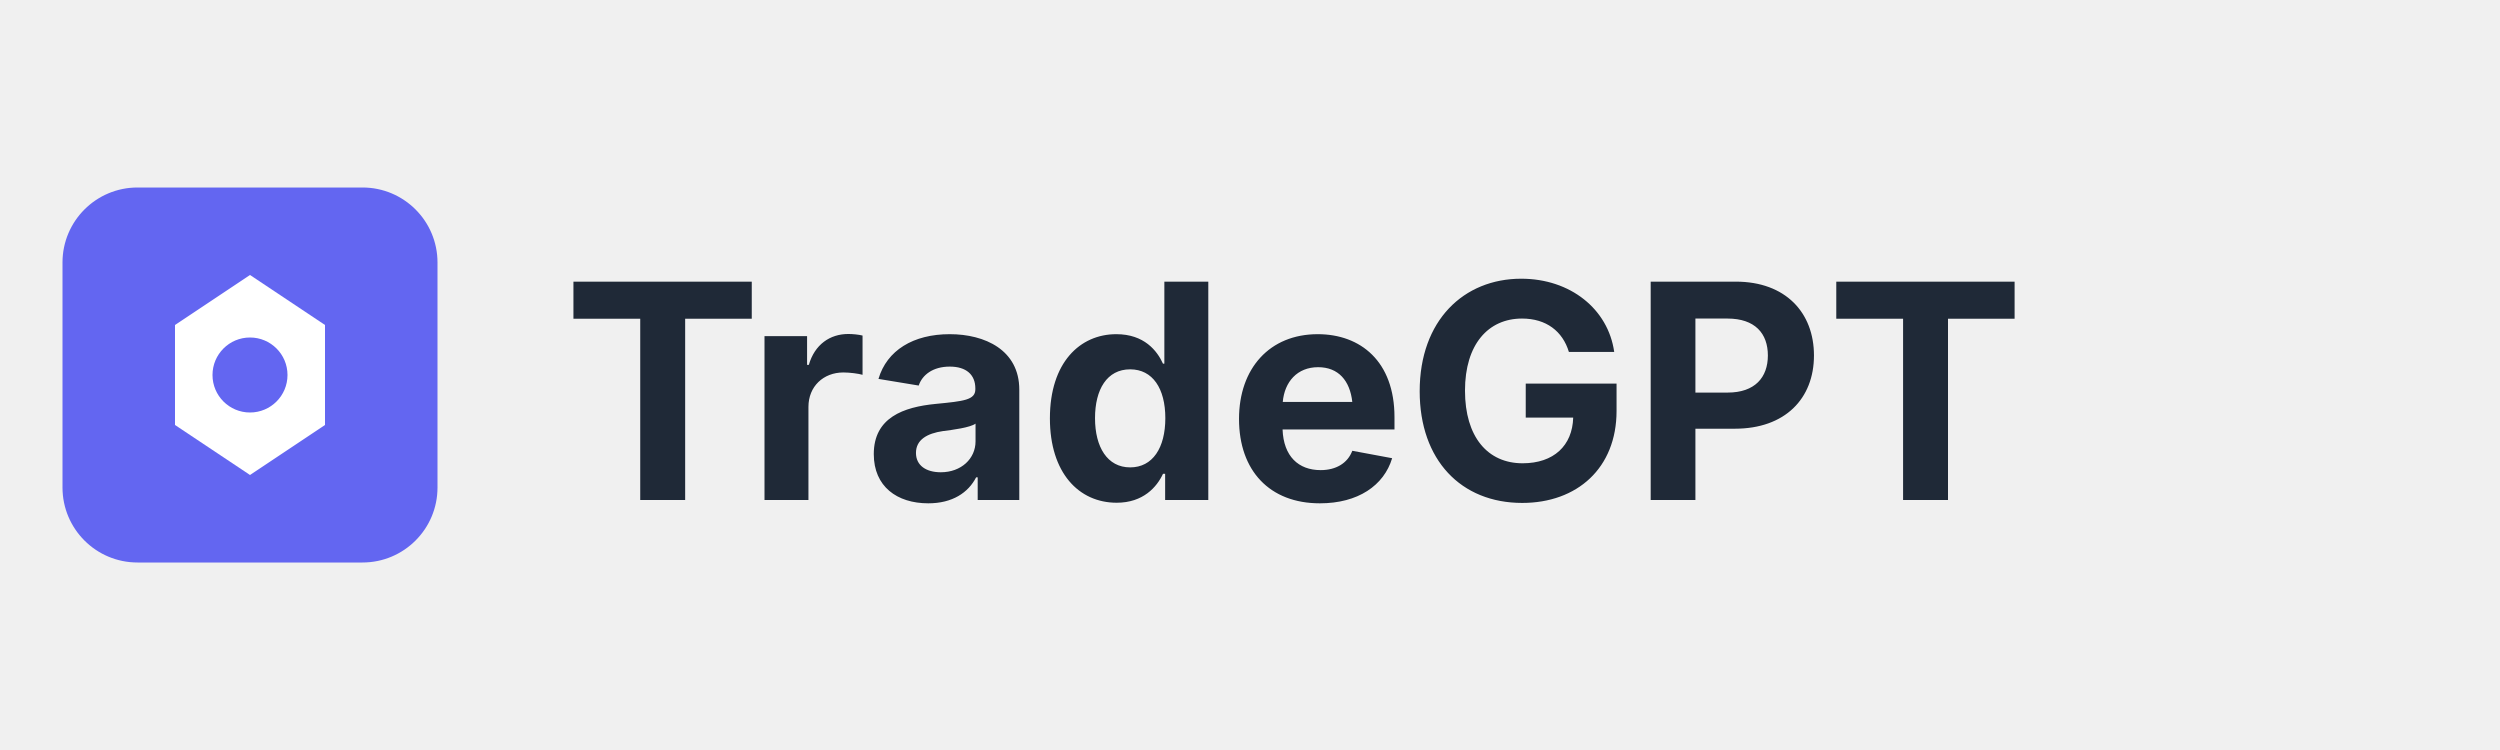
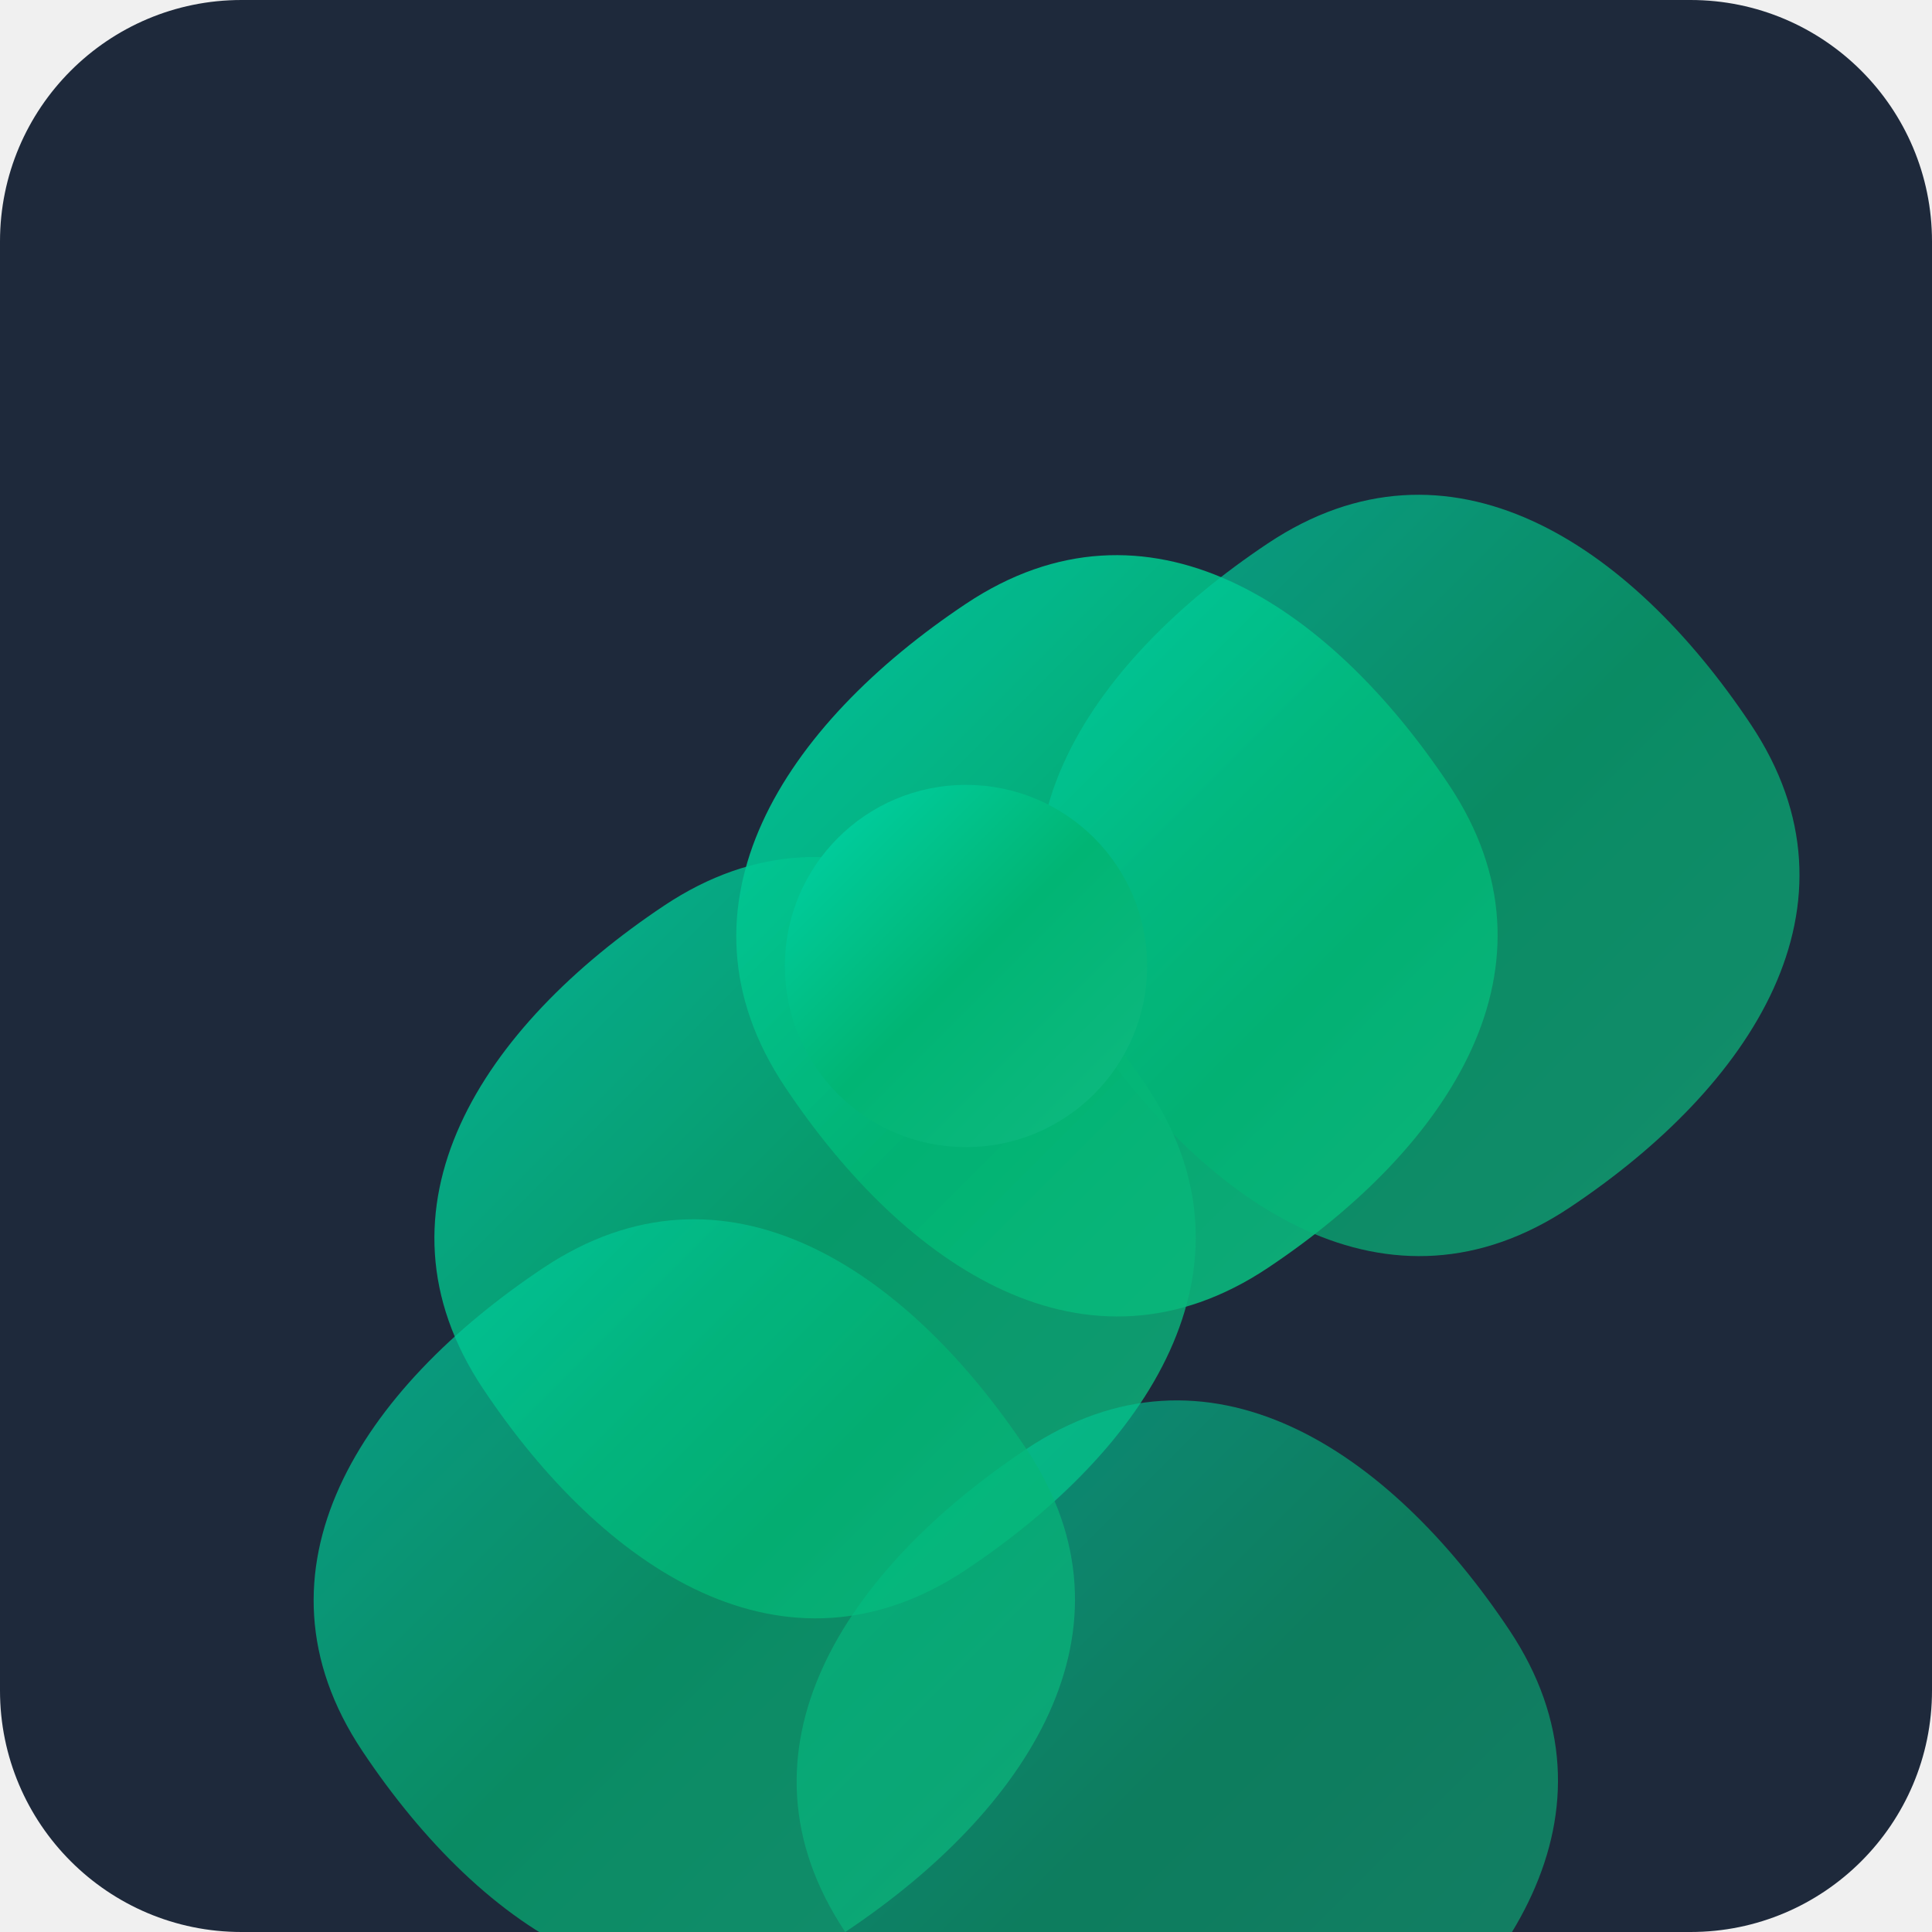
- <svg xmlns="http://www.w3.org/2000/svg" width="200" height="60" viewBox="0 0 200 60" fill="none">
-   <rect x="5" y="15" width="30" height="30" rx="6" fill="#6366F1" />
-   <path d="M20 22L26 26V34L20 38L14 34V26L20 22Z" fill="white" />
-   <circle cx="20" cy="30" r="3" fill="#6366F1" />
-   <text x="45" y="40" font-family="Inter, sans-serif" font-size="24" font-weight="700" fill="#1F2937">TradeGPT</text>
+ <svg xmlns="http://www.w3.org/2000/svg" width="512" height="512" viewBox="0 0 512 512">
+   <defs>
+     <linearGradient id="logoGradient" x1="0%" y1="0%" x2="100%" y2="100%">
+       <stop offset="0%" style="stop-color:#00D4AA;stop-opacity:1" />
+       <stop offset="50%" style="stop-color:#01B574;stop-opacity:1" />
+       <stop offset="100%" style="stop-color:#10B981;stop-opacity:1" />
+     </linearGradient>
+   </defs>
+   <rect width="512" height="512" fill="#1e293b" rx="64" />
+   <g transform="translate(64, 64)">
+     <path d="M192 96 C240 64, 288 96, 320 144 C352 192, 320 240, 272 272 C224 304, 176 272, 144 224 C112 176, 144 128, 192 96 Z" fill="url(#logoGradient)" opacity="0.9" />
+     <path d="M272 80 C320 48, 368 80, 400 128 C432 176, 400 224, 352 256 C304 288, 256 256, 224 208 C192 160, 224 112, 272 80 Z" fill="url(#logoGradient)" opacity="0.7" />
+     <path d="M112 176 C160 144, 208 176, 240 224 C272 272, 240 320, 192 352 C144 384, 96 352, 64 304 C32 256, 64 208, 112 176 Z" fill="url(#logoGradient)" opacity="0.8" />
+     <path d="M208 320 C256 288, 304 320, 336 368 C368 416, 336 464, 288 496 C240 528, 192 496, 160 448 C128 400, 160 352, 208 320 Z" fill="url(#logoGradient)" opacity="0.6" />
+     <path d="M80 272 C128 240, 176 272, 208 320 C240 368, 208 416, 160 448 C112 480, 64 448, 32 400 C0 352, 32 304, 80 272 Z" fill="url(#logoGradient)" opacity="0.7" />
+     <circle cx="192" cy="192" r="48" fill="url(#logoGradient)" opacity="1" />
+   </g>
</svg>
